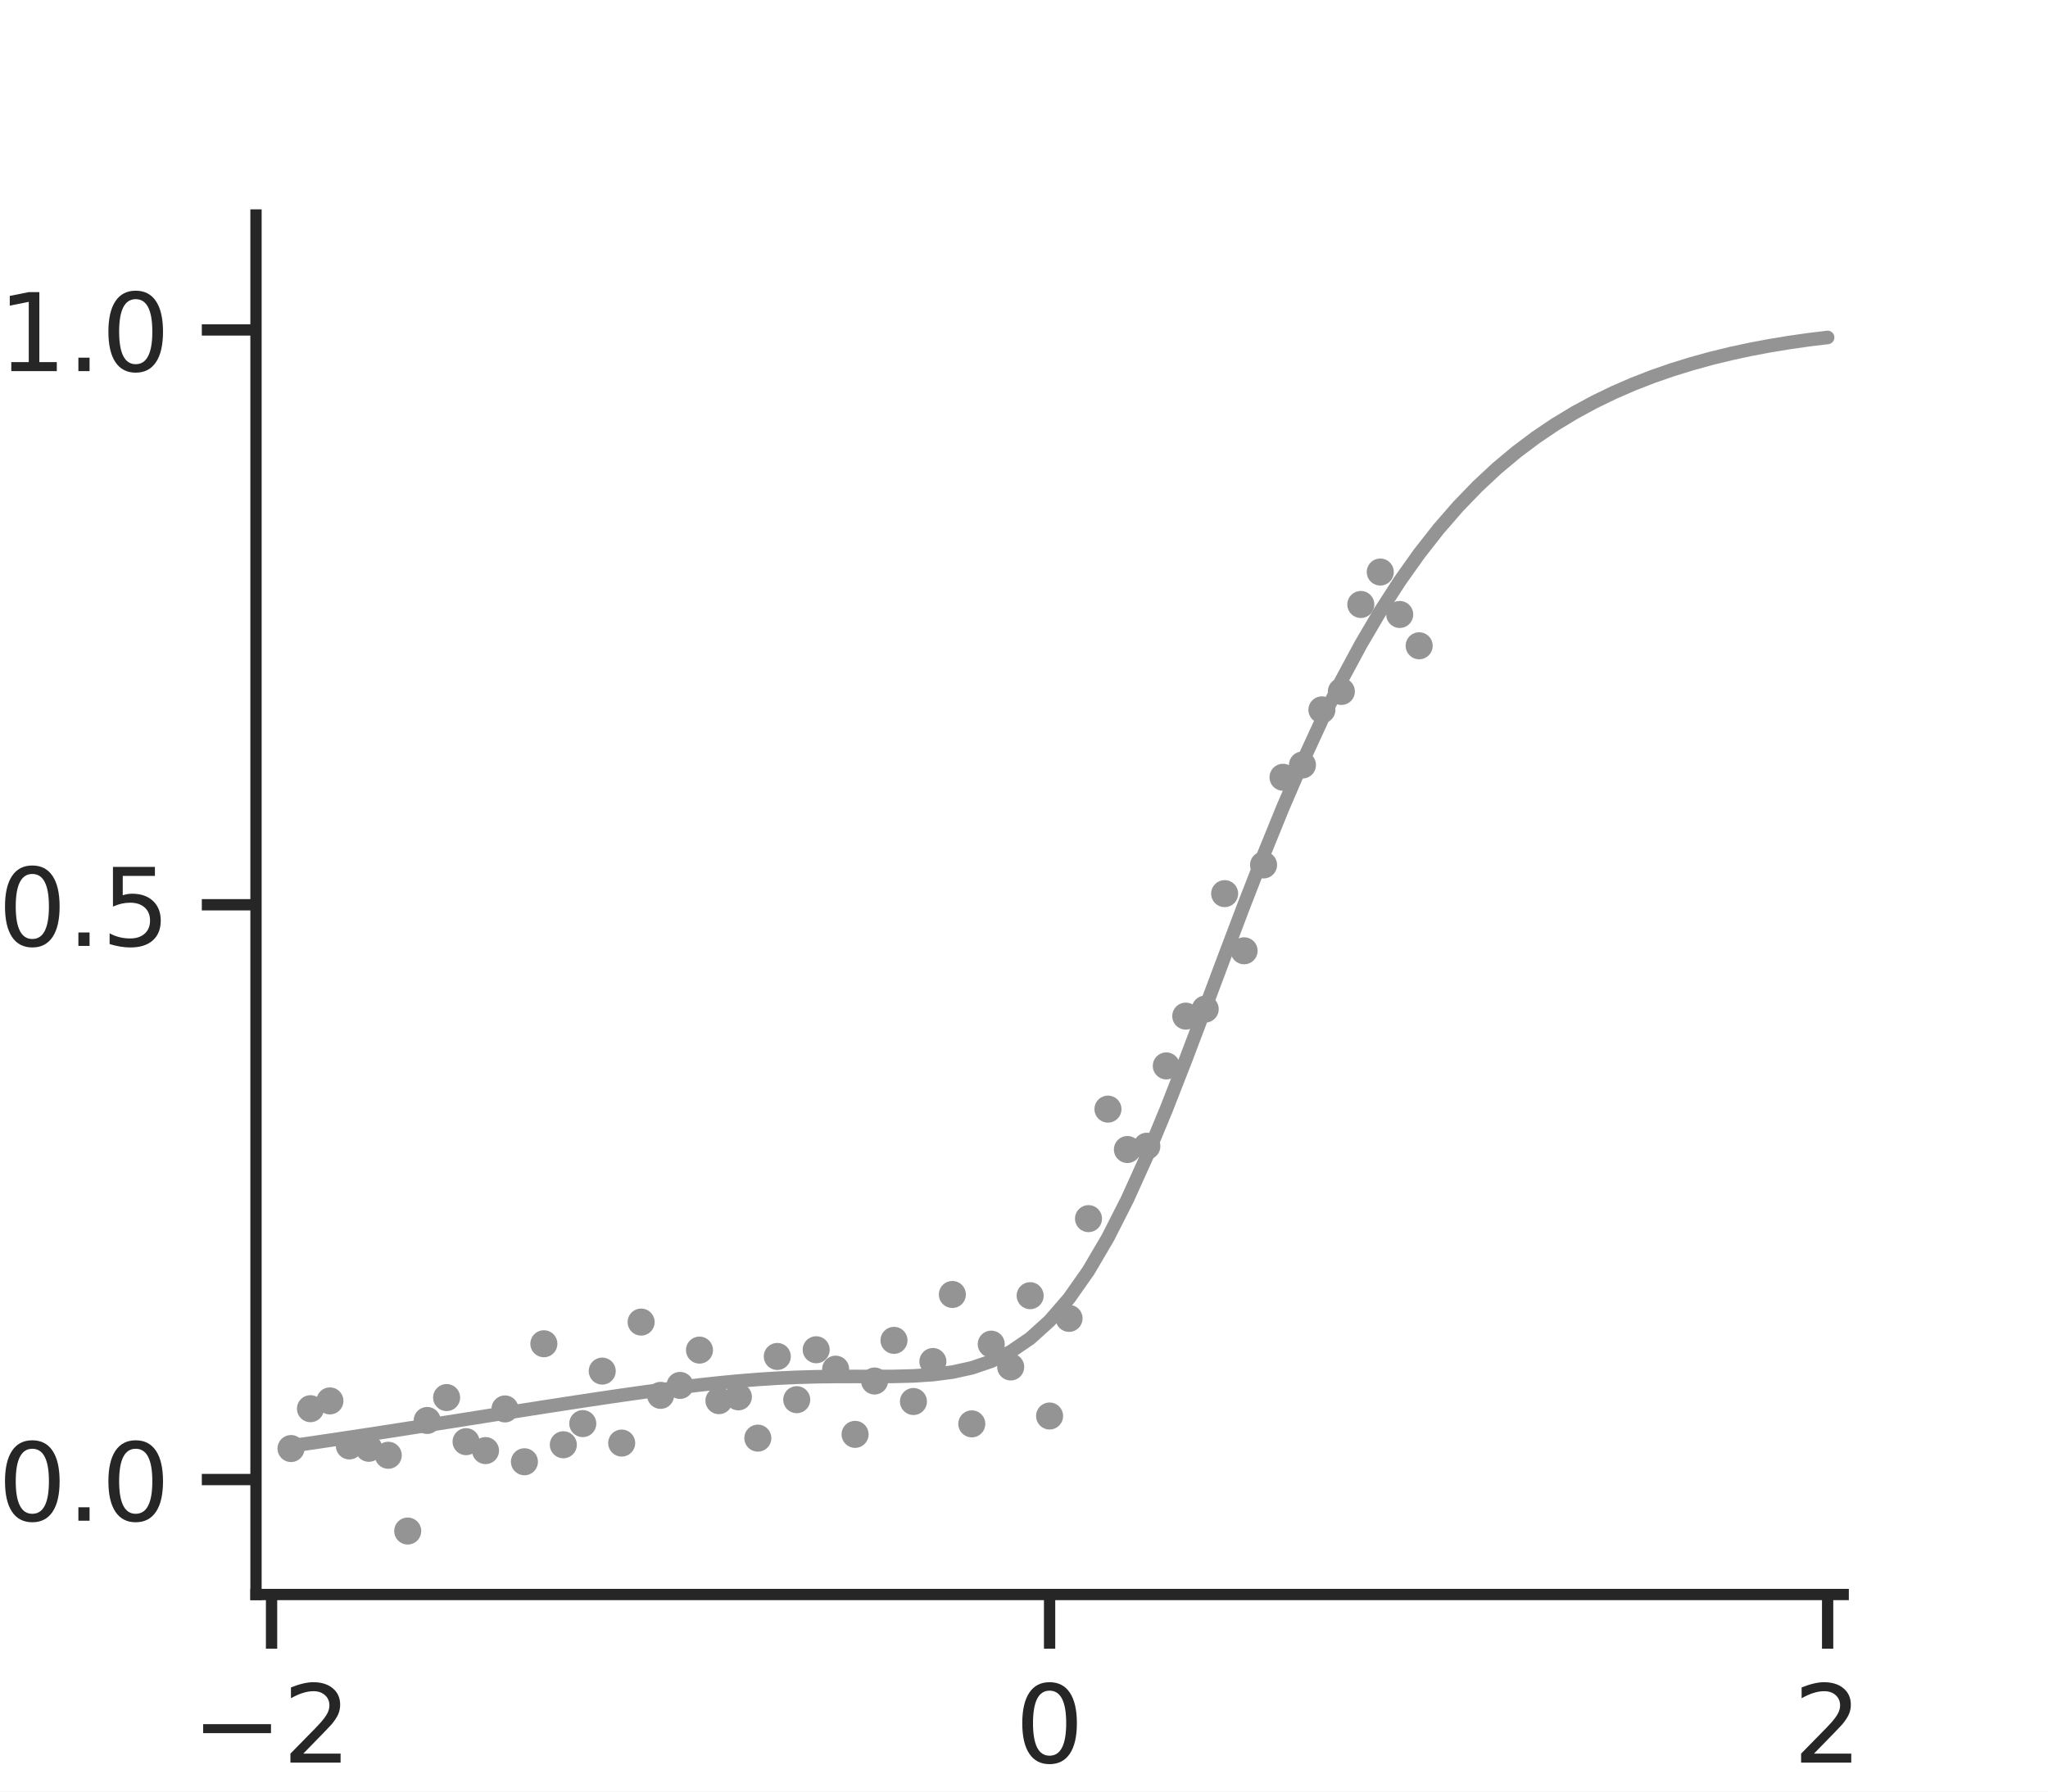
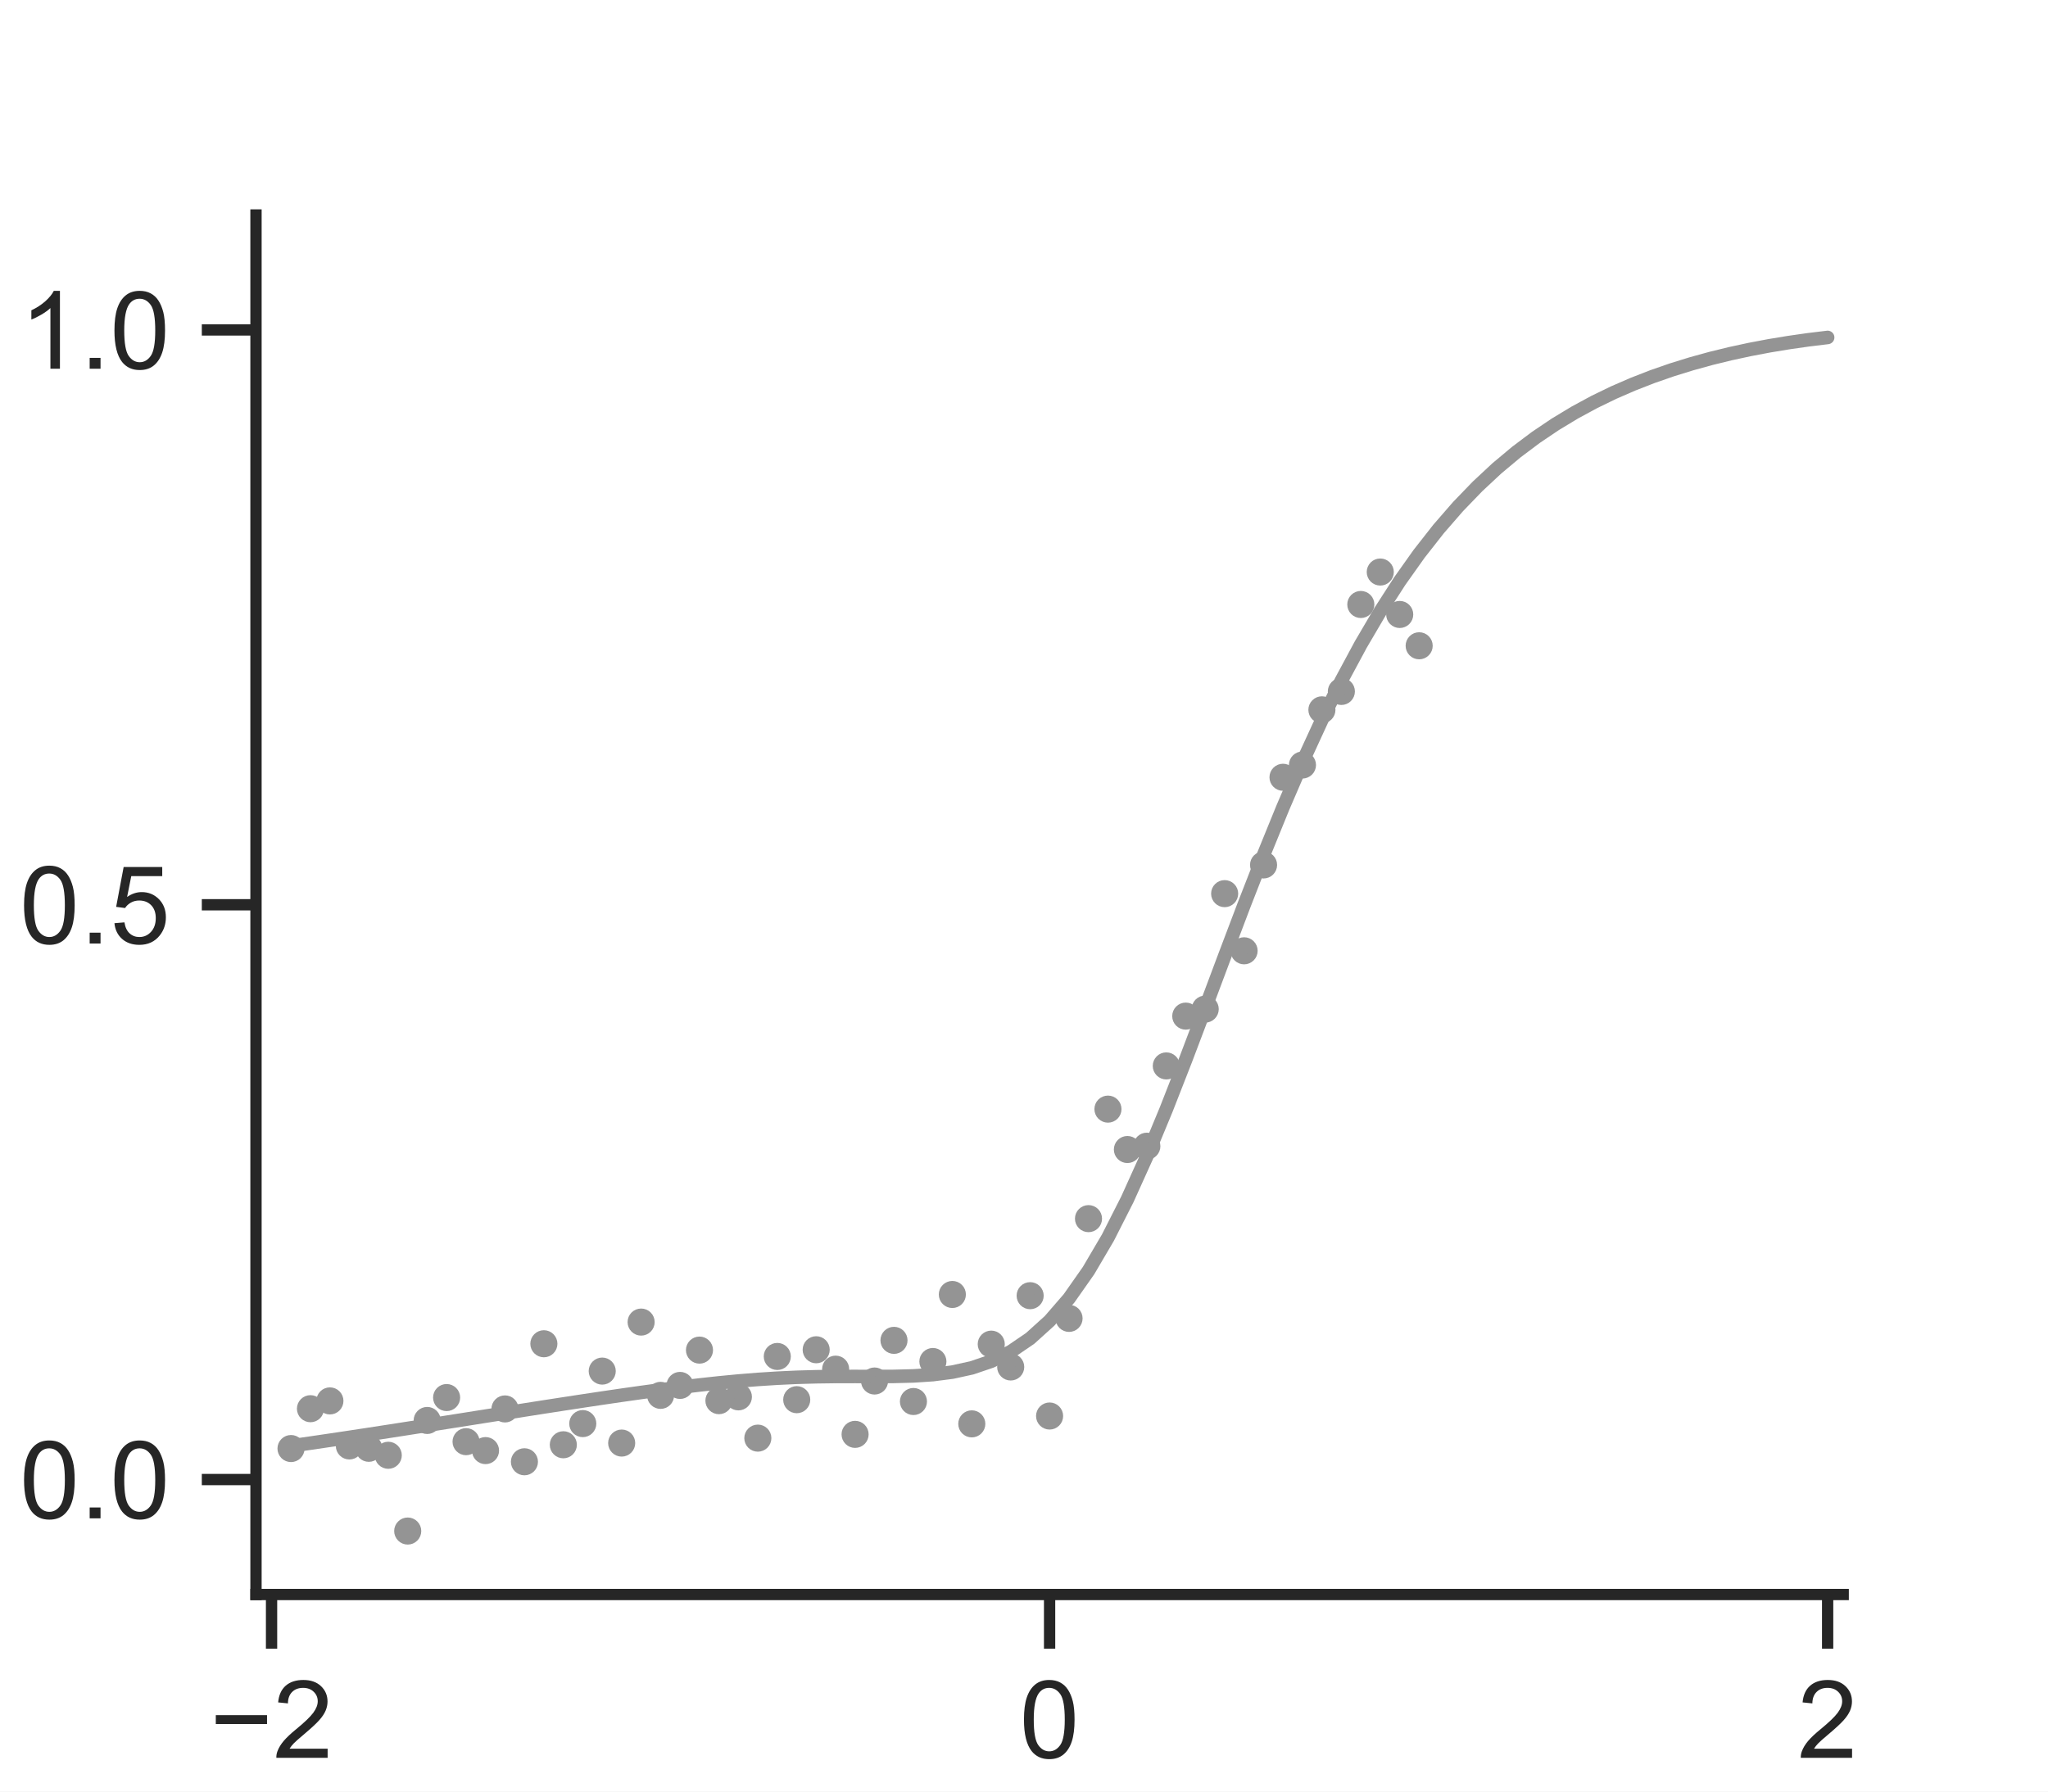
<svg xmlns="http://www.w3.org/2000/svg" xmlns:xlink="http://www.w3.org/1999/xlink" width="226.772pt" height="198.425pt" viewBox="0 0 226.772 198.425" version="1.1">
  <defs>
    <style type="text/css">*{stroke-linejoin: round; stroke-linecap: butt}</style>
  </defs>
  <g id="figure_1">
    <g id="patch_1">
      <path d="M 0 198.425  L 226.772 198.425  L 226.772 0  L 0 0  z " style="fill: #ffffff" />
    </g>
    <g id="axes_1">
      <g id="patch_2">
        <path d="M 28.346 176.598  L 204.094 176.598  L 204.094 23.811  L 28.346 23.811  z " style="fill: #ffffff" />
      </g>
      <g id="matplotlib.axis_1">
        <g id="xtick_1">
          <g id="line2d_1">
            <defs>
-               <path id="m8c97faf637" d="M 0 0  L 0 6  " style="stroke: #262626; stroke-width: 1.25" />
-             </defs>
-             <g>
-               <use xlink:href="#m8c97faf637" x="30.069" y="176.598" style="fill: #262626; stroke: #262626; stroke-width: 1.25" />
+               <path id="md28fd97a69" d="M 0 0  L 0 6  " style="stroke: #262626; stroke-width: 1.25" />
+             </defs>
+             <g>
+               <use xlink:href="#md28fd97a69" x="30.069" y="176.598" style="fill: #262626; stroke: #262626; stroke-width: 1.25" />
            </g>
          </g>
          <g id="text_1">
-             <g style="fill: #262626" transform="translate(21.22416 195.2166) scale(0.12 -0.12)">
-               <defs>
-                 <path id="DejaVuSans-2212" d="M 678 2272  L 4684 2272  L 4684 1741  L 678 1741  L 678 2272  z " transform="scale(0.015625)" />
-                 <path id="DejaVuSans-32" d="M 1228 531  L 3431 531  L 3431 0  L 469 0  L 469 531  Q 828 903 1448 1529  Q 2069 2156 2228 2338  Q 2531 2678 2651 2914  Q 2772 3150 2772 3378  Q 2772 3750 2511 3984  Q 2250 4219 1831 4219  Q 1534 4219 1204 4116  Q 875 4013 500 3803  L 500 4441  Q 881 4594 1212 4672  Q 1544 4750 1819 4750  Q 2544 4750 2975 4387  Q 3406 4025 3406 3419  Q 3406 3131 3298 2873  Q 3191 2616 2906 2266  Q 2828 2175 2409 1742  Q 1991 1309 1228 531  z " transform="scale(0.015625)" />
-               </defs>
-               <use xlink:href="#DejaVuSans-2212" />
-               <use xlink:href="#DejaVuSans-32" transform="translate(83.78906 0)" />
+             <g style="fill: #262626" transform="translate(23.22854 194.6878) scale(0.12 -0.12)">
+               <defs>
+                 <path id="ArialMT-2212" d="M 3381 1997  L 356 1997  L 356 2522  L 3381 2522  L 3381 1997  z " transform="scale(0.015625)" />
+                 <path id="ArialMT-32" d="M 3222 541  L 3222 0  L 194 0  Q 188 203 259 391  Q 375 700 629 1000  Q 884 1300 1366 1694  Q 2113 2306 2375 2664  Q 2638 3022 2638 3341  Q 2638 3675 2398 3904  Q 2159 4134 1775 4134  Q 1369 4134 1125 3890  Q 881 3647 878 3216  L 300 3275  Q 359 3922 746 4261  Q 1134 4600 1788 4600  Q 2447 4600 2831 4234  Q 3216 3869 3216 3328  Q 3216 3053 3103 2787  Q 2991 2522 2730 2228  Q 2469 1934 1863 1422  Q 1356 997 1212 845  Q 1069 694 975 541  L 3222 541  z " transform="scale(0.015625)" />
+               </defs>
+               <use xlink:href="#ArialMT-2212" />
+               <use xlink:href="#ArialMT-32" transform="translate(58.39844 0)" />
            </g>
          </g>
        </g>
        <g id="xtick_2">
          <g id="line2d_2">
            <g>
-               <use xlink:href="#m8c97faf637" x="116.22" y="176.598" style="fill: #262626; stroke: #262626; stroke-width: 1.25" />
+               <use xlink:href="#md28fd97a69" x="116.22" y="176.598" style="fill: #262626; stroke: #262626; stroke-width: 1.25" />
            </g>
          </g>
          <g id="text_2">
-             <g style="fill: #262626" transform="translate(112.403 195.2166) scale(0.12 -0.12)">
-               <defs>
-                 <path id="DejaVuSans-30" d="M 2034 4250  Q 1547 4250 1301 3770  Q 1056 3291 1056 2328  Q 1056 1369 1301 889  Q 1547 409 2034 409  Q 2525 409 2770 889  Q 3016 1369 3016 2328  Q 3016 3291 2770 3770  Q 2525 4250 2034 4250  z M 2034 4750  Q 2819 4750 3233 4129  Q 3647 3509 3647 2328  Q 3647 1150 3233 529  Q 2819 -91 2034 -91  Q 1250 -91 836 529  Q 422 1150 422 2328  Q 422 3509 836 4129  Q 1250 4750 2034 4750  z " transform="scale(0.015625)" />
-               </defs>
-               <use xlink:href="#DejaVuSans-30" />
+             <g style="fill: #262626" transform="translate(112.8839 194.6878) scale(0.12 -0.12)">
+               <defs>
+                 <path id="ArialMT-30" d="M 266 2259  Q 266 3072 433 3567  Q 600 4063 929 4331  Q 1259 4600 1759 4600  Q 2128 4600 2406 4451  Q 2684 4303 2865 4023  Q 3047 3744 3150 3342  Q 3253 2941 3253 2259  Q 3253 1453 3087 958  Q 2922 463 2592 192  Q 2263 -78 1759 -78  Q 1097 -78 719 397  Q 266 969 266 2259  z M 844 2259  Q 844 1131 1108 757  Q 1372 384 1759 384  Q 2147 384 2411 759  Q 2675 1134 2675 2259  Q 2675 3391 2411 3762  Q 2147 4134 1753 4134  Q 1366 4134 1134 3806  Q 844 3388 844 2259  z " transform="scale(0.015625)" />
+               </defs>
+               <use xlink:href="#ArialMT-30" />
            </g>
          </g>
        </g>
        <g id="xtick_3">
          <g id="line2d_3">
            <g>
-               <use xlink:href="#m8c97faf637" x="202.371" y="176.598" style="fill: #262626; stroke: #262626; stroke-width: 1.25" />
+               <use xlink:href="#md28fd97a69" x="202.371" y="176.598" style="fill: #262626; stroke: #262626; stroke-width: 1.25" />
            </g>
          </g>
          <g id="text_3">
-             <g style="fill: #262626" transform="translate(198.554 195.2166) scale(0.12 -0.12)">
-               <use xlink:href="#DejaVuSans-32" />
+             <g style="fill: #262626" transform="translate(199.0349 194.6878) scale(0.12 -0.12)">
+               <use xlink:href="#ArialMT-32" />
            </g>
          </g>
        </g>
        <g id="text_4">
-           <g style="fill: #262626" transform="translate(112.2205 213.3772) scale(0.16 -0.16)">
+           <g style="fill: #262626" transform="translate(112.2205 212.7378) scale(0.16 -0.16)">
            <defs>
              <path id="NimbusSans-Regular-78" d="M 1869 1734  L 2995 3354  L 2394 3354  L 1587 2138  L 781 3354  L 173 3354  L 1293 1709  L 109 0  L 717 0  L 1568 1286  L 2406 0  L 3027 0  L 1869 1734  z " transform="scale(0.015625)" />
            </defs>
            <use xlink:href="#NimbusSans-Regular-78" />
          </g>
        </g>
      </g>
      <g id="matplotlib.axis_2">
        <g id="ytick_1">
          <g id="line2d_4">
            <defs>
-               <path id="m6a7b2bc451" d="M 0 0  L -6 0  " style="stroke: #262626; stroke-width: 1.25" />
-             </defs>
-             <g>
-               <use xlink:href="#m6a7b2bc451" x="28.346" y="163.866" style="fill: #262626; stroke: #262626; stroke-width: 1.25" />
+               <path id="mb6ac4d37f7" d="M 0 0  L -6 0  " style="stroke: #262626; stroke-width: 1.25" />
+             </defs>
+             <g>
+               <use xlink:href="#mb6ac4d37f7" x="28.346" y="163.866" style="fill: #262626; stroke: #262626; stroke-width: 1.25" />
            </g>
          </g>
          <g id="text_5">
-             <g style="fill: #262626" transform="translate(-0.237293 168.4252) scale(0.12 -0.12)">
-               <defs>
-                 <path id="DejaVuSans-2e" d="M 684 794  L 1344 794  L 1344 0  L 684 0  L 684 794  z " transform="scale(0.015625)" />
-               </defs>
-               <use xlink:href="#DejaVuSans-30" />
-               <use xlink:href="#DejaVuSans-2e" transform="translate(63.62305 0)" />
-               <use xlink:href="#DejaVuSans-30" transform="translate(95.41016 0)" />
+             <g style="fill: #262626" transform="translate(2.166457 168.1608) scale(0.12 -0.12)">
+               <defs>
+                 <path id="ArialMT-2e" d="M 581 0  L 581 641  L 1222 641  L 1222 0  L 581 0  z " transform="scale(0.015625)" />
+               </defs>
+               <use xlink:href="#ArialMT-30" />
+               <use xlink:href="#ArialMT-2e" transform="translate(55.61523 0)" />
+               <use xlink:href="#ArialMT-30" transform="translate(83.39844 0)" />
            </g>
          </g>
        </g>
        <g id="ytick_2">
          <g id="line2d_5">
            <g>
-               <use xlink:href="#m6a7b2bc451" x="28.346" y="100.205" style="fill: #262626; stroke: #262626; stroke-width: 1.25" />
+               <use xlink:href="#mb6ac4d37f7" x="28.346" y="100.205" style="fill: #262626; stroke: #262626; stroke-width: 1.25" />
            </g>
          </g>
          <g id="text_6">
-             <g style="fill: #262626" transform="translate(-0.237293 104.7638) scale(0.12 -0.12)">
-               <defs>
-                 <path id="DejaVuSans-35" d="M 691 4666  L 3169 4666  L 3169 4134  L 1269 4134  L 1269 2991  Q 1406 3038 1543 3061  Q 1681 3084 1819 3084  Q 2600 3084 3056 2656  Q 3513 2228 3513 1497  Q 3513 744 3044 326  Q 2575 -91 1722 -91  Q 1428 -91 1123 -41  Q 819 9 494 109  L 494 744  Q 775 591 1075 516  Q 1375 441 1709 441  Q 2250 441 2565 725  Q 2881 1009 2881 1497  Q 2881 1984 2565 2268  Q 2250 2553 1709 2553  Q 1456 2553 1204 2497  Q 953 2441 691 2322  L 691 4666  z " transform="scale(0.015625)" />
-               </defs>
-               <use xlink:href="#DejaVuSans-30" />
-               <use xlink:href="#DejaVuSans-2e" transform="translate(63.62305 0)" />
-               <use xlink:href="#DejaVuSans-35" transform="translate(95.41016 0)" />
+             <g style="fill: #262626" transform="translate(2.166457 104.4994) scale(0.12 -0.12)">
+               <defs>
+                 <path id="ArialMT-35" d="M 266 1200  L 856 1250  Q 922 819 1161 601  Q 1400 384 1738 384  Q 2144 384 2425 690  Q 2706 997 2706 1503  Q 2706 1984 2436 2262  Q 2166 2541 1728 2541  Q 1456 2541 1237 2417  Q 1019 2294 894 2097  L 366 2166  L 809 4519  L 3088 4519  L 3088 3981  L 1259 3981  L 1013 2750  Q 1425 3038 1878 3038  Q 2478 3038 2890 2622  Q 3303 2206 3303 1553  Q 3303 931 2941 478  Q 2500 -78 1738 -78  Q 1113 -78 717 272  Q 322 622 266 1200  z " transform="scale(0.015625)" />
+               </defs>
+               <use xlink:href="#ArialMT-30" />
+               <use xlink:href="#ArialMT-2e" transform="translate(55.61523 0)" />
+               <use xlink:href="#ArialMT-35" transform="translate(83.39844 0)" />
            </g>
          </g>
        </g>
        <g id="ytick_3">
          <g id="line2d_6">
            <g>
-               <use xlink:href="#m6a7b2bc451" x="28.346" y="36.543" style="fill: #262626; stroke: #262626; stroke-width: 1.25" />
+               <use xlink:href="#mb6ac4d37f7" x="28.346" y="36.543" style="fill: #262626; stroke: #262626; stroke-width: 1.25" />
            </g>
          </g>
          <g id="text_7">
-             <g style="fill: #262626" transform="translate(-0.237293 41.10237) scale(0.12 -0.12)">
-               <defs>
-                 <path id="DejaVuSans-31" d="M 794 531  L 1825 531  L 1825 4091  L 703 3866  L 703 4441  L 1819 4666  L 2450 4666  L 2450 531  L 3481 531  L 3481 0  L 794 0  L 794 531  z " transform="scale(0.015625)" />
-               </defs>
-               <use xlink:href="#DejaVuSans-31" />
-               <use xlink:href="#DejaVuSans-2e" transform="translate(63.62305 0)" />
-               <use xlink:href="#DejaVuSans-30" transform="translate(95.41016 0)" />
+             <g style="fill: #262626" transform="translate(2.166457 40.83799) scale(0.12 -0.12)">
+               <defs>
+                 <path id="ArialMT-31" d="M 2384 0  L 1822 0  L 1822 3584  Q 1619 3391 1289 3197  Q 959 3003 697 2906  L 697 3450  Q 1169 3672 1522 3987  Q 1875 4303 2022 4600  L 2384 4600  L 2384 0  z " transform="scale(0.015625)" />
+               </defs>
+               <use xlink:href="#ArialMT-31" />
+               <use xlink:href="#ArialMT-2e" transform="translate(55.61523 0)" />
+               <use xlink:href="#ArialMT-30" transform="translate(83.39844 0)" />
            </g>
          </g>
        </g>
        <g id="text_8">
-           <g style="fill: #262626" transform="translate(-7.724793 104.2047) rotate(-90) scale(0.16 -0.16)">
+           <g style="fill: #262626" transform="translate(-5.321043 104.2047) rotate(-90) scale(0.16 -0.16)">
            <defs>
              <path id="NimbusSans-Regular-79" d="M 2483 3354  L 1555 742  L 698 3354  L 128 3354  L 1261 -13  L 1056 -544  C 966 -781 851 -870 627 -870  C 538 -870 461 -858 346 -832  L 346 -1312  C 454 -1370 563 -1395 704 -1395  C 877 -1395 1062 -1338 1203 -1235  C 1370 -1114 1466 -973 1568 -704  L 3059 3354  L 2483 3354  z " transform="scale(0.015625)" />
            </defs>
            <use xlink:href="#NimbusSans-Regular-79" />
          </g>
        </g>
      </g>
      <g id="line2d_7">
-         <path d="M 32.223 160.14  L 34.377 159.831  L 36.531 159.514  L 38.685 159.192  L 40.838 158.865  L 42.992 158.534  L 45.146 158.199  L 47.3 157.862  L 49.453 157.523  L 51.607 157.183  L 53.761 156.842  L 55.915 156.502  L 58.069 156.164  L 60.222 155.827  L 62.376 155.494  L 64.53 155.165  L 66.684 154.842  L 68.837 154.526  L 70.991 154.221  L 73.145 153.928  L 75.299 153.65  L 77.453 153.392  L 79.606 153.158  L 81.76 152.952  L 83.914 152.778  L 86.068 152.641  L 88.221 152.541  L 90.375 152.48  L 92.529 152.451  L 94.683 152.448  L 96.836 152.452  L 98.99 152.442  L 101.144 152.387  L 103.298 152.245  L 105.452 151.967  L 107.605 151.495  L 109.759 150.764  L 111.913 149.701  L 114.067 148.232  L 116.22 146.286  L 118.374 143.8  L 120.528 140.732  L 122.682 137.065  L 124.836 132.82  L 126.989 128.052  L 129.143 122.854  L 131.297 117.343  L 133.451 111.649  L 135.604 105.902  L 137.758 100.218  L 139.912 94.695  L 142.066 89.407  L 144.22 84.406  L 146.373 79.725  L 148.527 75.38  L 150.681 71.376  L 152.835 67.707  L 154.988 64.364  L 157.142 61.328  L 159.296 58.582  L 161.45 56.103  L 163.604 53.871  L 165.757 51.864  L 167.911 50.062  L 170.065 48.444  L 172.219 46.993  L 174.372 45.692  L 176.526 44.525  L 178.68 43.48  L 180.834 42.544  L 182.987 41.706  L 185.141 40.958  L 187.295 40.291  L 189.449 39.697  L 191.603 39.171  L 193.756 38.706  L 195.91 38.298  L 198.064 37.943  L 200.218 37.635  L 202.371 37.373  " clip-path="url(#pf8ef109011)" style="fill: none; stroke: #949494; stroke-width: 1.5; stroke-linecap: round" />
+         <path d="M 32.223 160.14  L 34.377 159.831  L 36.531 159.514  L 38.685 159.192  L 40.838 158.865  L 42.992 158.534  L 45.146 158.199  L 47.3 157.862  L 49.453 157.523  L 51.607 157.183  L 53.761 156.842  L 55.915 156.502  L 58.069 156.164  L 60.222 155.827  L 62.376 155.494  L 64.53 155.165  L 66.684 154.842  L 68.837 154.526  L 70.991 154.221  L 73.145 153.928  L 75.299 153.65  L 77.453 153.392  L 79.606 153.158  L 81.76 152.952  L 83.914 152.778  L 86.068 152.641  L 88.221 152.541  L 90.375 152.48  L 92.529 152.451  L 94.683 152.448  L 96.836 152.452  L 98.99 152.442  L 101.144 152.387  L 103.298 152.245  L 105.452 151.967  L 107.605 151.495  L 109.759 150.764  L 111.913 149.701  L 114.067 148.232  L 116.22 146.286  L 118.374 143.8  L 120.528 140.732  L 122.682 137.065  L 124.836 132.82  L 126.989 128.052  L 129.143 122.854  L 131.297 117.343  L 133.451 111.649  L 135.604 105.902  L 137.758 100.218  L 139.912 94.695  L 142.066 89.407  L 144.22 84.406  L 146.373 79.725  L 148.527 75.38  L 150.681 71.376  L 152.835 67.707  L 154.988 64.364  L 157.142 61.328  L 159.296 58.582  L 161.45 56.103  L 163.604 53.871  L 165.757 51.864  L 167.911 50.062  L 170.065 48.444  L 172.219 46.993  L 174.372 45.692  L 176.526 44.525  L 178.68 43.48  L 180.834 42.544  L 182.987 41.706  L 185.141 40.958  L 187.295 40.291  L 189.449 39.697  L 191.603 39.171  L 193.756 38.706  L 195.91 38.298  L 198.064 37.943  L 200.218 37.635  L 202.371 37.373  " clip-path="url(#pd40bf9cbe8)" style="fill: none; stroke: #949494; stroke-width: 1.5; stroke-linecap: round" />
      </g>
      <g id="line2d_8">
        <defs>
-           <path id="medc96491da" d="M 0 1  C 0.265 1 0.52 0.895 0.707 0.707  C 0.895 0.52 1 0.265 1 0  C 1 -0.265 0.895 -0.52 0.707 -0.707  C 0.52 -0.895 0.265 -1 0 -1  C -0.265 -1 -0.52 -0.895 -0.707 -0.707  C -0.895 -0.52 -1 -0.265 -1 0  C -1 0.265 -0.895 0.52 -0.707 0.707  C -0.52 0.895 -0.265 1 0 1  z " style="stroke: #949494" />
+           <path id="m9062bfe904" d="M 0 1  C 0.265 1 0.52 0.895 0.707 0.707  C 0.895 0.52 1 0.265 1 0  C 1 -0.265 0.895 -0.52 0.707 -0.707  C 0.52 -0.895 0.265 -1 0 -1  C -0.265 -1 -0.52 -0.895 -0.707 -0.707  C -0.895 -0.52 -1 -0.265 -1 0  C -1 0.265 -0.895 0.52 -0.707 0.707  C -0.52 0.895 -0.265 1 0 1  z " style="stroke: #949494" />
        </defs>
-         <g clip-path="url(#pf8ef109011)">
-           <use xlink:href="#medc96491da" x="32.223" y="160.432" style="fill: #949494; stroke: #949494" />
-           <use xlink:href="#medc96491da" x="34.377" y="156.019" style="fill: #949494; stroke: #949494" />
-           <use xlink:href="#medc96491da" x="36.531" y="155.156" style="fill: #949494; stroke: #949494" />
-           <use xlink:href="#medc96491da" x="38.685" y="160.143" style="fill: #949494; stroke: #949494" />
-           <use xlink:href="#medc96491da" x="40.838" y="160.405" style="fill: #949494; stroke: #949494" />
-           <use xlink:href="#medc96491da" x="42.992" y="161.178" style="fill: #949494; stroke: #949494" />
-           <use xlink:href="#medc96491da" x="45.146" y="169.568" style="fill: #949494; stroke: #949494" />
-           <use xlink:href="#medc96491da" x="47.3" y="157.322" style="fill: #949494; stroke: #949494" />
-           <use xlink:href="#medc96491da" x="49.453" y="154.785" style="fill: #949494; stroke: #949494" />
-           <use xlink:href="#medc96491da" x="51.607" y="159.671" style="fill: #949494; stroke: #949494" />
-           <use xlink:href="#medc96491da" x="53.761" y="160.659" style="fill: #949494; stroke: #949494" />
-           <use xlink:href="#medc96491da" x="55.915" y="156.044" style="fill: #949494; stroke: #949494" />
-           <use xlink:href="#medc96491da" x="58.069" y="161.896" style="fill: #949494; stroke: #949494" />
-           <use xlink:href="#medc96491da" x="60.222" y="148.826" style="fill: #949494; stroke: #949494" />
-           <use xlink:href="#medc96491da" x="62.376" y="160.014" style="fill: #949494; stroke: #949494" />
-           <use xlink:href="#medc96491da" x="64.53" y="157.669" style="fill: #949494; stroke: #949494" />
-           <use xlink:href="#medc96491da" x="66.684" y="151.854" style="fill: #949494; stroke: #949494" />
-           <use xlink:href="#medc96491da" x="68.837" y="159.825" style="fill: #949494; stroke: #949494" />
-           <use xlink:href="#medc96491da" x="70.991" y="146.425" style="fill: #949494; stroke: #949494" />
-           <use xlink:href="#medc96491da" x="73.145" y="154.541" style="fill: #949494; stroke: #949494" />
-           <use xlink:href="#medc96491da" x="75.299" y="153.44" style="fill: #949494; stroke: #949494" />
-           <use xlink:href="#medc96491da" x="77.453" y="149.529" style="fill: #949494; stroke: #949494" />
-           <use xlink:href="#medc96491da" x="79.606" y="155.128" style="fill: #949494; stroke: #949494" />
-           <use xlink:href="#medc96491da" x="81.76" y="154.707" style="fill: #949494; stroke: #949494" />
-           <use xlink:href="#medc96491da" x="83.914" y="159.279" style="fill: #949494; stroke: #949494" />
-           <use xlink:href="#medc96491da" x="86.068" y="150.233" style="fill: #949494; stroke: #949494" />
-           <use xlink:href="#medc96491da" x="88.221" y="155.021" style="fill: #949494; stroke: #949494" />
-           <use xlink:href="#medc96491da" x="90.375" y="149.491" style="fill: #949494; stroke: #949494" />
-           <use xlink:href="#medc96491da" x="92.529" y="151.641" style="fill: #949494; stroke: #949494" />
-           <use xlink:href="#medc96491da" x="94.683" y="158.861" style="fill: #949494; stroke: #949494" />
-           <use xlink:href="#medc96491da" x="96.836" y="152.952" style="fill: #949494; stroke: #949494" />
-           <use xlink:href="#medc96491da" x="98.99" y="148.449" style="fill: #949494; stroke: #949494" />
-           <use xlink:href="#medc96491da" x="101.144" y="155.223" style="fill: #949494; stroke: #949494" />
-           <use xlink:href="#medc96491da" x="103.298" y="150.793" style="fill: #949494; stroke: #949494" />
-           <use xlink:href="#medc96491da" x="105.452" y="143.369" style="fill: #949494; stroke: #949494" />
-           <use xlink:href="#medc96491da" x="107.605" y="157.698" style="fill: #949494; stroke: #949494" />
-           <use xlink:href="#medc96491da" x="109.759" y="148.869" style="fill: #949494; stroke: #949494" />
-           <use xlink:href="#medc96491da" x="111.913" y="151.397" style="fill: #949494; stroke: #949494" />
-           <use xlink:href="#medc96491da" x="114.067" y="143.502" style="fill: #949494; stroke: #949494" />
-           <use xlink:href="#medc96491da" x="116.22" y="156.829" style="fill: #949494; stroke: #949494" />
-           <use xlink:href="#medc96491da" x="118.374" y="146.015" style="fill: #949494; stroke: #949494" />
-           <use xlink:href="#medc96491da" x="120.528" y="134.969" style="fill: #949494; stroke: #949494" />
-           <use xlink:href="#medc96491da" x="122.682" y="122.839" style="fill: #949494; stroke: #949494" />
-           <use xlink:href="#medc96491da" x="124.836" y="127.313" style="fill: #949494; stroke: #949494" />
-           <use xlink:href="#medc96491da" x="126.989" y="126.946" style="fill: #949494; stroke: #949494" />
-           <use xlink:href="#medc96491da" x="129.143" y="118.054" style="fill: #949494; stroke: #949494" />
-           <use xlink:href="#medc96491da" x="131.297" y="112.539" style="fill: #949494; stroke: #949494" />
-           <use xlink:href="#medc96491da" x="133.451" y="111.761" style="fill: #949494; stroke: #949494" />
-           <use xlink:href="#medc96491da" x="135.604" y="98.974" style="fill: #949494; stroke: #949494" />
-           <use xlink:href="#medc96491da" x="137.758" y="105.304" style="fill: #949494; stroke: #949494" />
-           <use xlink:href="#medc96491da" x="139.912" y="95.796" style="fill: #949494; stroke: #949494" />
-           <use xlink:href="#medc96491da" x="142.066" y="86.086" style="fill: #949494; stroke: #949494" />
-           <use xlink:href="#medc96491da" x="144.22" y="84.727" style="fill: #949494; stroke: #949494" />
-           <use xlink:href="#medc96491da" x="146.373" y="78.618" style="fill: #949494; stroke: #949494" />
-           <use xlink:href="#medc96491da" x="148.527" y="76.579" style="fill: #949494; stroke: #949494" />
-           <use xlink:href="#medc96491da" x="150.681" y="66.949" style="fill: #949494; stroke: #949494" />
-           <use xlink:href="#medc96491da" x="152.835" y="63.354" style="fill: #949494; stroke: #949494" />
-           <use xlink:href="#medc96491da" x="154.988" y="68.055" style="fill: #949494; stroke: #949494" />
-           <use xlink:href="#medc96491da" x="157.142" y="71.523" style="fill: #949494; stroke: #949494" />
+         <g clip-path="url(#pd40bf9cbe8)">
+           <use xlink:href="#m9062bfe904" x="32.223" y="160.432" style="fill: #949494; stroke: #949494" />
+           <use xlink:href="#m9062bfe904" x="34.377" y="156.019" style="fill: #949494; stroke: #949494" />
+           <use xlink:href="#m9062bfe904" x="36.531" y="155.156" style="fill: #949494; stroke: #949494" />
+           <use xlink:href="#m9062bfe904" x="38.685" y="160.143" style="fill: #949494; stroke: #949494" />
+           <use xlink:href="#m9062bfe904" x="40.838" y="160.405" style="fill: #949494; stroke: #949494" />
+           <use xlink:href="#m9062bfe904" x="42.992" y="161.178" style="fill: #949494; stroke: #949494" />
+           <use xlink:href="#m9062bfe904" x="45.146" y="169.568" style="fill: #949494; stroke: #949494" />
+           <use xlink:href="#m9062bfe904" x="47.3" y="157.322" style="fill: #949494; stroke: #949494" />
+           <use xlink:href="#m9062bfe904" x="49.453" y="154.785" style="fill: #949494; stroke: #949494" />
+           <use xlink:href="#m9062bfe904" x="51.607" y="159.671" style="fill: #949494; stroke: #949494" />
+           <use xlink:href="#m9062bfe904" x="53.761" y="160.659" style="fill: #949494; stroke: #949494" />
+           <use xlink:href="#m9062bfe904" x="55.915" y="156.044" style="fill: #949494; stroke: #949494" />
+           <use xlink:href="#m9062bfe904" x="58.069" y="161.896" style="fill: #949494; stroke: #949494" />
+           <use xlink:href="#m9062bfe904" x="60.222" y="148.826" style="fill: #949494; stroke: #949494" />
+           <use xlink:href="#m9062bfe904" x="62.376" y="160.014" style="fill: #949494; stroke: #949494" />
+           <use xlink:href="#m9062bfe904" x="64.53" y="157.669" style="fill: #949494; stroke: #949494" />
+           <use xlink:href="#m9062bfe904" x="66.684" y="151.854" style="fill: #949494; stroke: #949494" />
+           <use xlink:href="#m9062bfe904" x="68.837" y="159.825" style="fill: #949494; stroke: #949494" />
+           <use xlink:href="#m9062bfe904" x="70.991" y="146.425" style="fill: #949494; stroke: #949494" />
+           <use xlink:href="#m9062bfe904" x="73.145" y="154.541" style="fill: #949494; stroke: #949494" />
+           <use xlink:href="#m9062bfe904" x="75.299" y="153.44" style="fill: #949494; stroke: #949494" />
+           <use xlink:href="#m9062bfe904" x="77.453" y="149.529" style="fill: #949494; stroke: #949494" />
+           <use xlink:href="#m9062bfe904" x="79.606" y="155.128" style="fill: #949494; stroke: #949494" />
+           <use xlink:href="#m9062bfe904" x="81.76" y="154.707" style="fill: #949494; stroke: #949494" />
+           <use xlink:href="#m9062bfe904" x="83.914" y="159.279" style="fill: #949494; stroke: #949494" />
+           <use xlink:href="#m9062bfe904" x="86.068" y="150.233" style="fill: #949494; stroke: #949494" />
+           <use xlink:href="#m9062bfe904" x="88.221" y="155.021" style="fill: #949494; stroke: #949494" />
+           <use xlink:href="#m9062bfe904" x="90.375" y="149.491" style="fill: #949494; stroke: #949494" />
+           <use xlink:href="#m9062bfe904" x="92.529" y="151.641" style="fill: #949494; stroke: #949494" />
+           <use xlink:href="#m9062bfe904" x="94.683" y="158.861" style="fill: #949494; stroke: #949494" />
+           <use xlink:href="#m9062bfe904" x="96.836" y="152.952" style="fill: #949494; stroke: #949494" />
+           <use xlink:href="#m9062bfe904" x="98.99" y="148.449" style="fill: #949494; stroke: #949494" />
+           <use xlink:href="#m9062bfe904" x="101.144" y="155.223" style="fill: #949494; stroke: #949494" />
+           <use xlink:href="#m9062bfe904" x="103.298" y="150.793" style="fill: #949494; stroke: #949494" />
+           <use xlink:href="#m9062bfe904" x="105.452" y="143.369" style="fill: #949494; stroke: #949494" />
+           <use xlink:href="#m9062bfe904" x="107.605" y="157.698" style="fill: #949494; stroke: #949494" />
+           <use xlink:href="#m9062bfe904" x="109.759" y="148.869" style="fill: #949494; stroke: #949494" />
+           <use xlink:href="#m9062bfe904" x="111.913" y="151.397" style="fill: #949494; stroke: #949494" />
+           <use xlink:href="#m9062bfe904" x="114.067" y="143.502" style="fill: #949494; stroke: #949494" />
+           <use xlink:href="#m9062bfe904" x="116.22" y="156.829" style="fill: #949494; stroke: #949494" />
+           <use xlink:href="#m9062bfe904" x="118.374" y="146.015" style="fill: #949494; stroke: #949494" />
+           <use xlink:href="#m9062bfe904" x="120.528" y="134.969" style="fill: #949494; stroke: #949494" />
+           <use xlink:href="#m9062bfe904" x="122.682" y="122.839" style="fill: #949494; stroke: #949494" />
+           <use xlink:href="#m9062bfe904" x="124.836" y="127.313" style="fill: #949494; stroke: #949494" />
+           <use xlink:href="#m9062bfe904" x="126.989" y="126.946" style="fill: #949494; stroke: #949494" />
+           <use xlink:href="#m9062bfe904" x="129.143" y="118.054" style="fill: #949494; stroke: #949494" />
+           <use xlink:href="#m9062bfe904" x="131.297" y="112.539" style="fill: #949494; stroke: #949494" />
+           <use xlink:href="#m9062bfe904" x="133.451" y="111.761" style="fill: #949494; stroke: #949494" />
+           <use xlink:href="#m9062bfe904" x="135.604" y="98.974" style="fill: #949494; stroke: #949494" />
+           <use xlink:href="#m9062bfe904" x="137.758" y="105.304" style="fill: #949494; stroke: #949494" />
+           <use xlink:href="#m9062bfe904" x="139.912" y="95.796" style="fill: #949494; stroke: #949494" />
+           <use xlink:href="#m9062bfe904" x="142.066" y="86.086" style="fill: #949494; stroke: #949494" />
+           <use xlink:href="#m9062bfe904" x="144.22" y="84.727" style="fill: #949494; stroke: #949494" />
+           <use xlink:href="#m9062bfe904" x="146.373" y="78.618" style="fill: #949494; stroke: #949494" />
+           <use xlink:href="#m9062bfe904" x="148.527" y="76.579" style="fill: #949494; stroke: #949494" />
+           <use xlink:href="#m9062bfe904" x="150.681" y="66.949" style="fill: #949494; stroke: #949494" />
+           <use xlink:href="#m9062bfe904" x="152.835" y="63.354" style="fill: #949494; stroke: #949494" />
+           <use xlink:href="#m9062bfe904" x="154.988" y="68.055" style="fill: #949494; stroke: #949494" />
+           <use xlink:href="#m9062bfe904" x="157.142" y="71.523" style="fill: #949494; stroke: #949494" />
        </g>
      </g>
      <g id="patch_3">
        <path d="M 28.346 176.598  L 28.346 23.811  " style="fill: none; stroke: #262626; stroke-width: 1.25; stroke-linejoin: miter; stroke-linecap: square" />
      </g>
      <g id="patch_4">
        <path d="M 28.346 176.598  L 204.094 176.598  " style="fill: none; stroke: #262626; stroke-width: 1.25; stroke-linejoin: miter; stroke-linecap: square" />
      </g>
    </g>
  </g>
  <defs>
-     <clipPath id="pf8ef109011">
+     <clipPath id="pd40bf9cbe8">
      <rect x="28.346" y="23.811" width="175.748" height="152.787" />
    </clipPath>
  </defs>
</svg>
